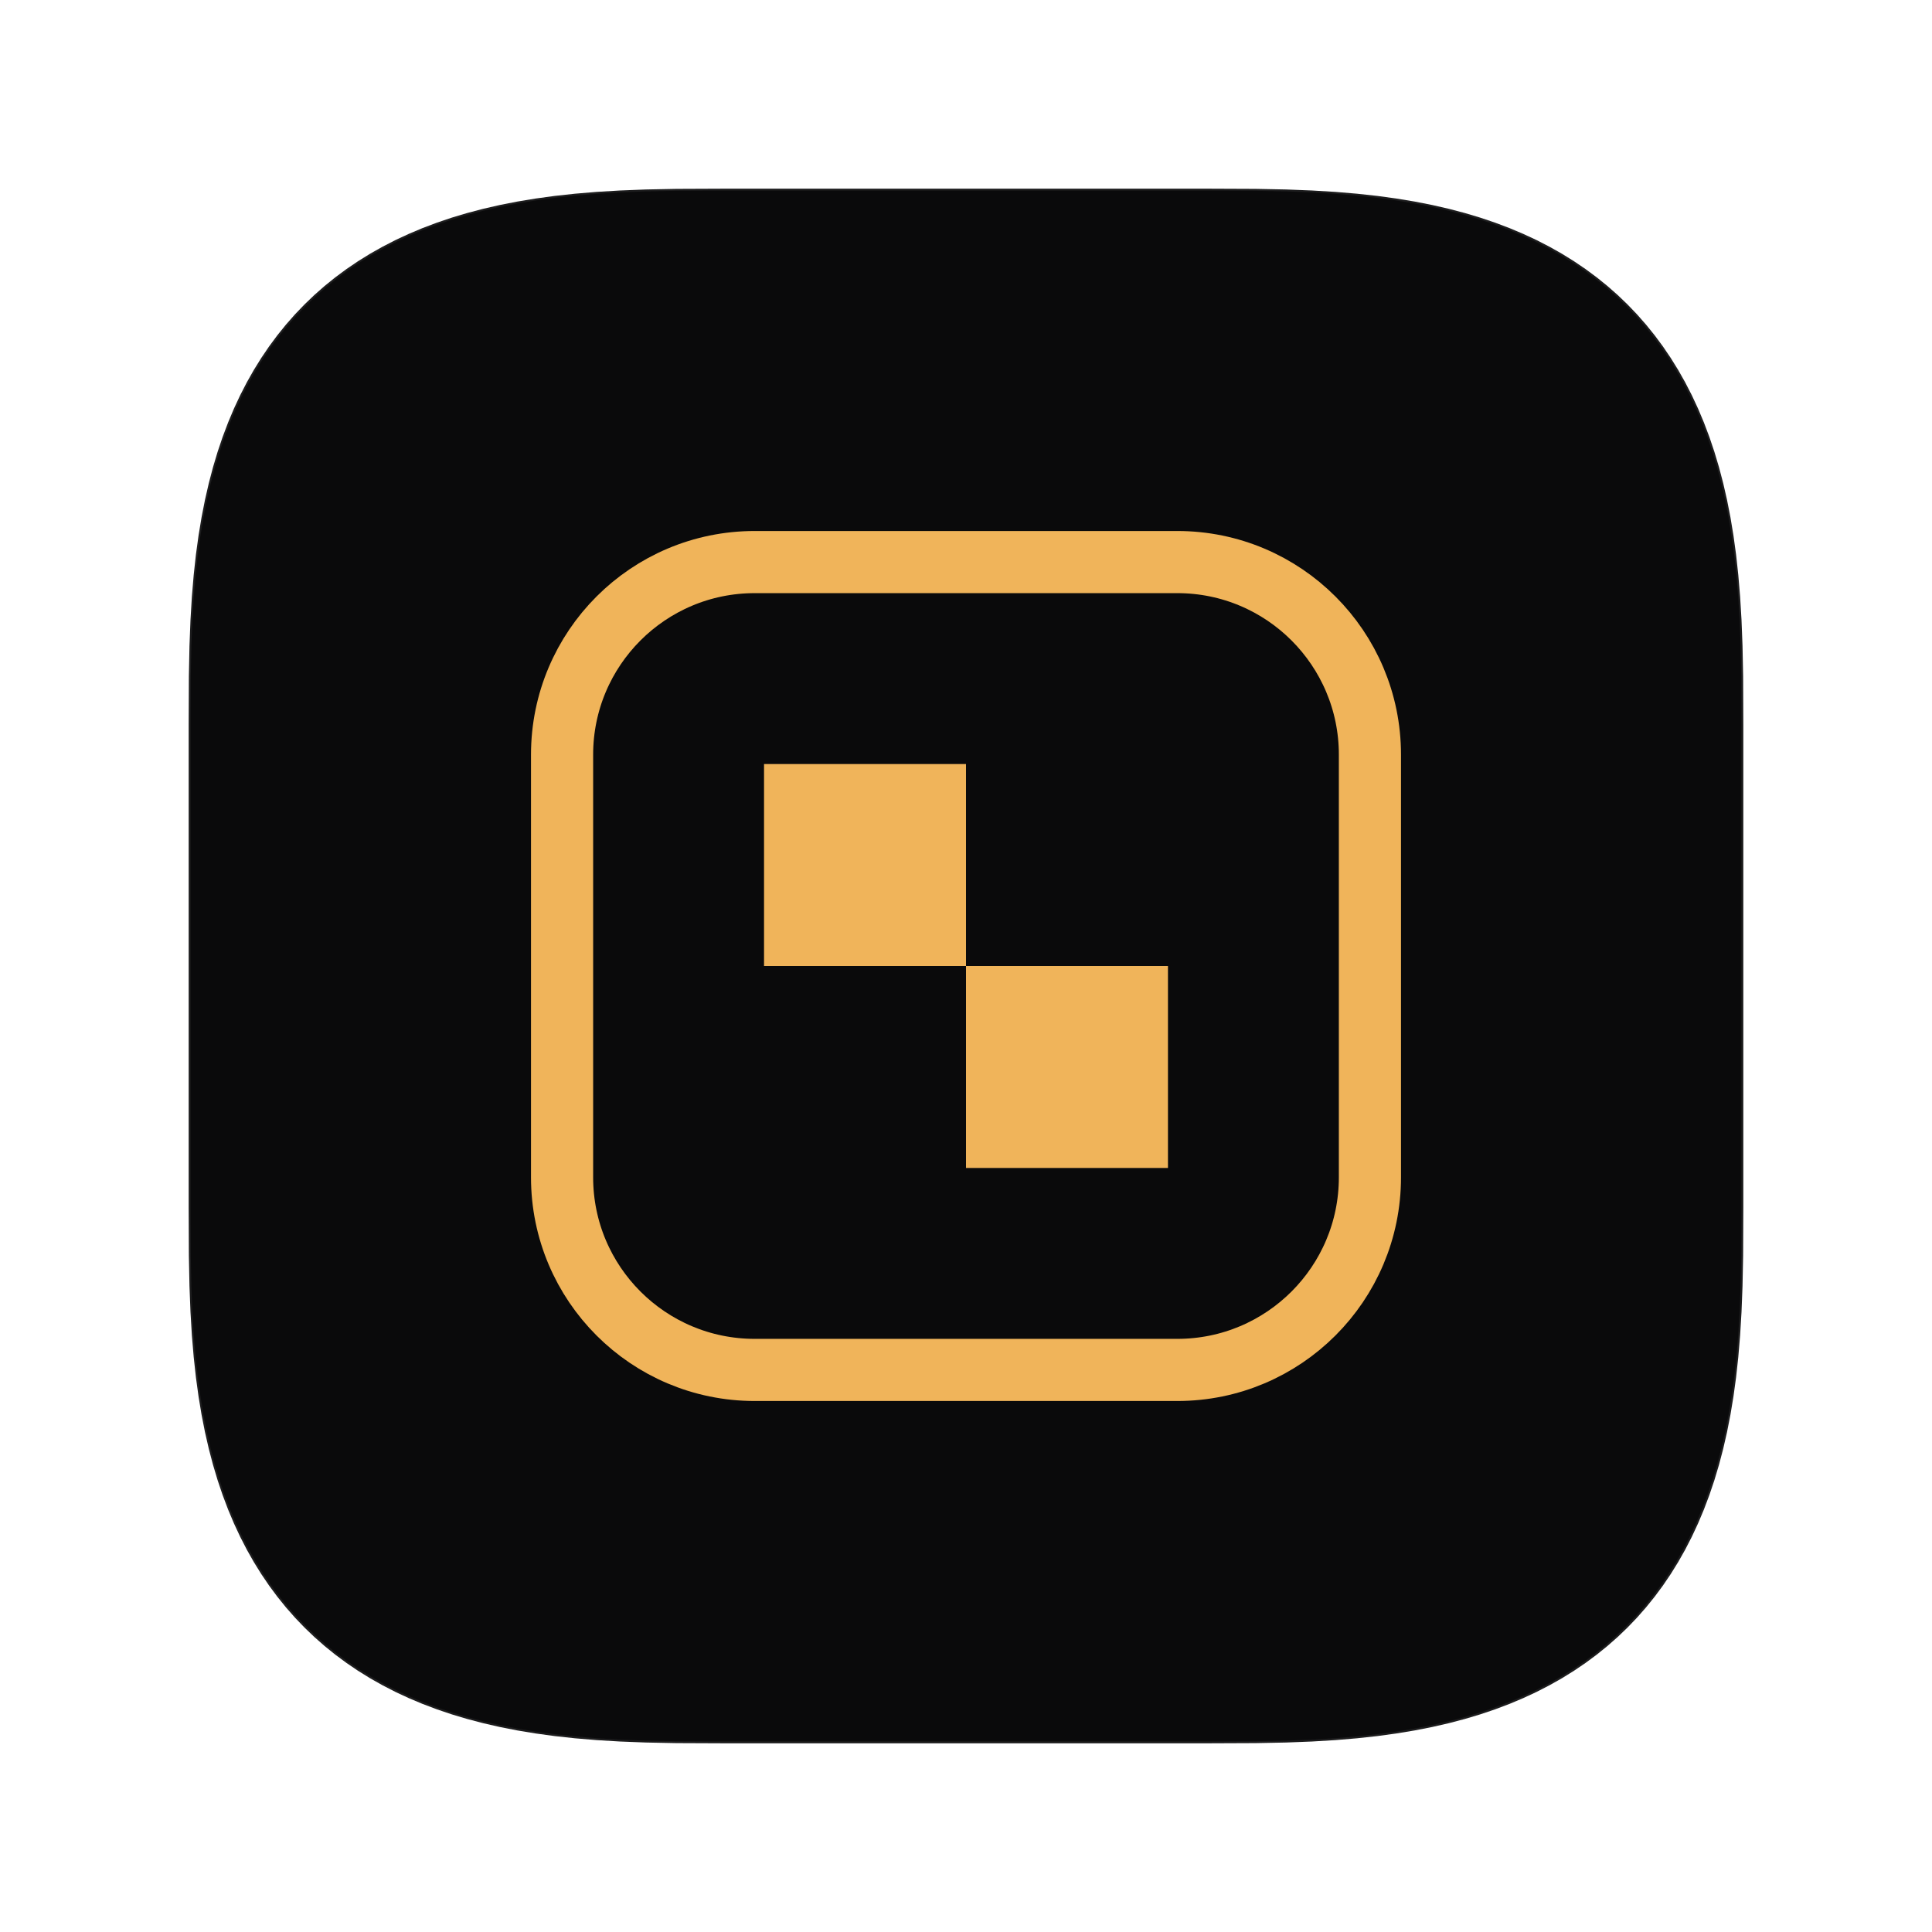
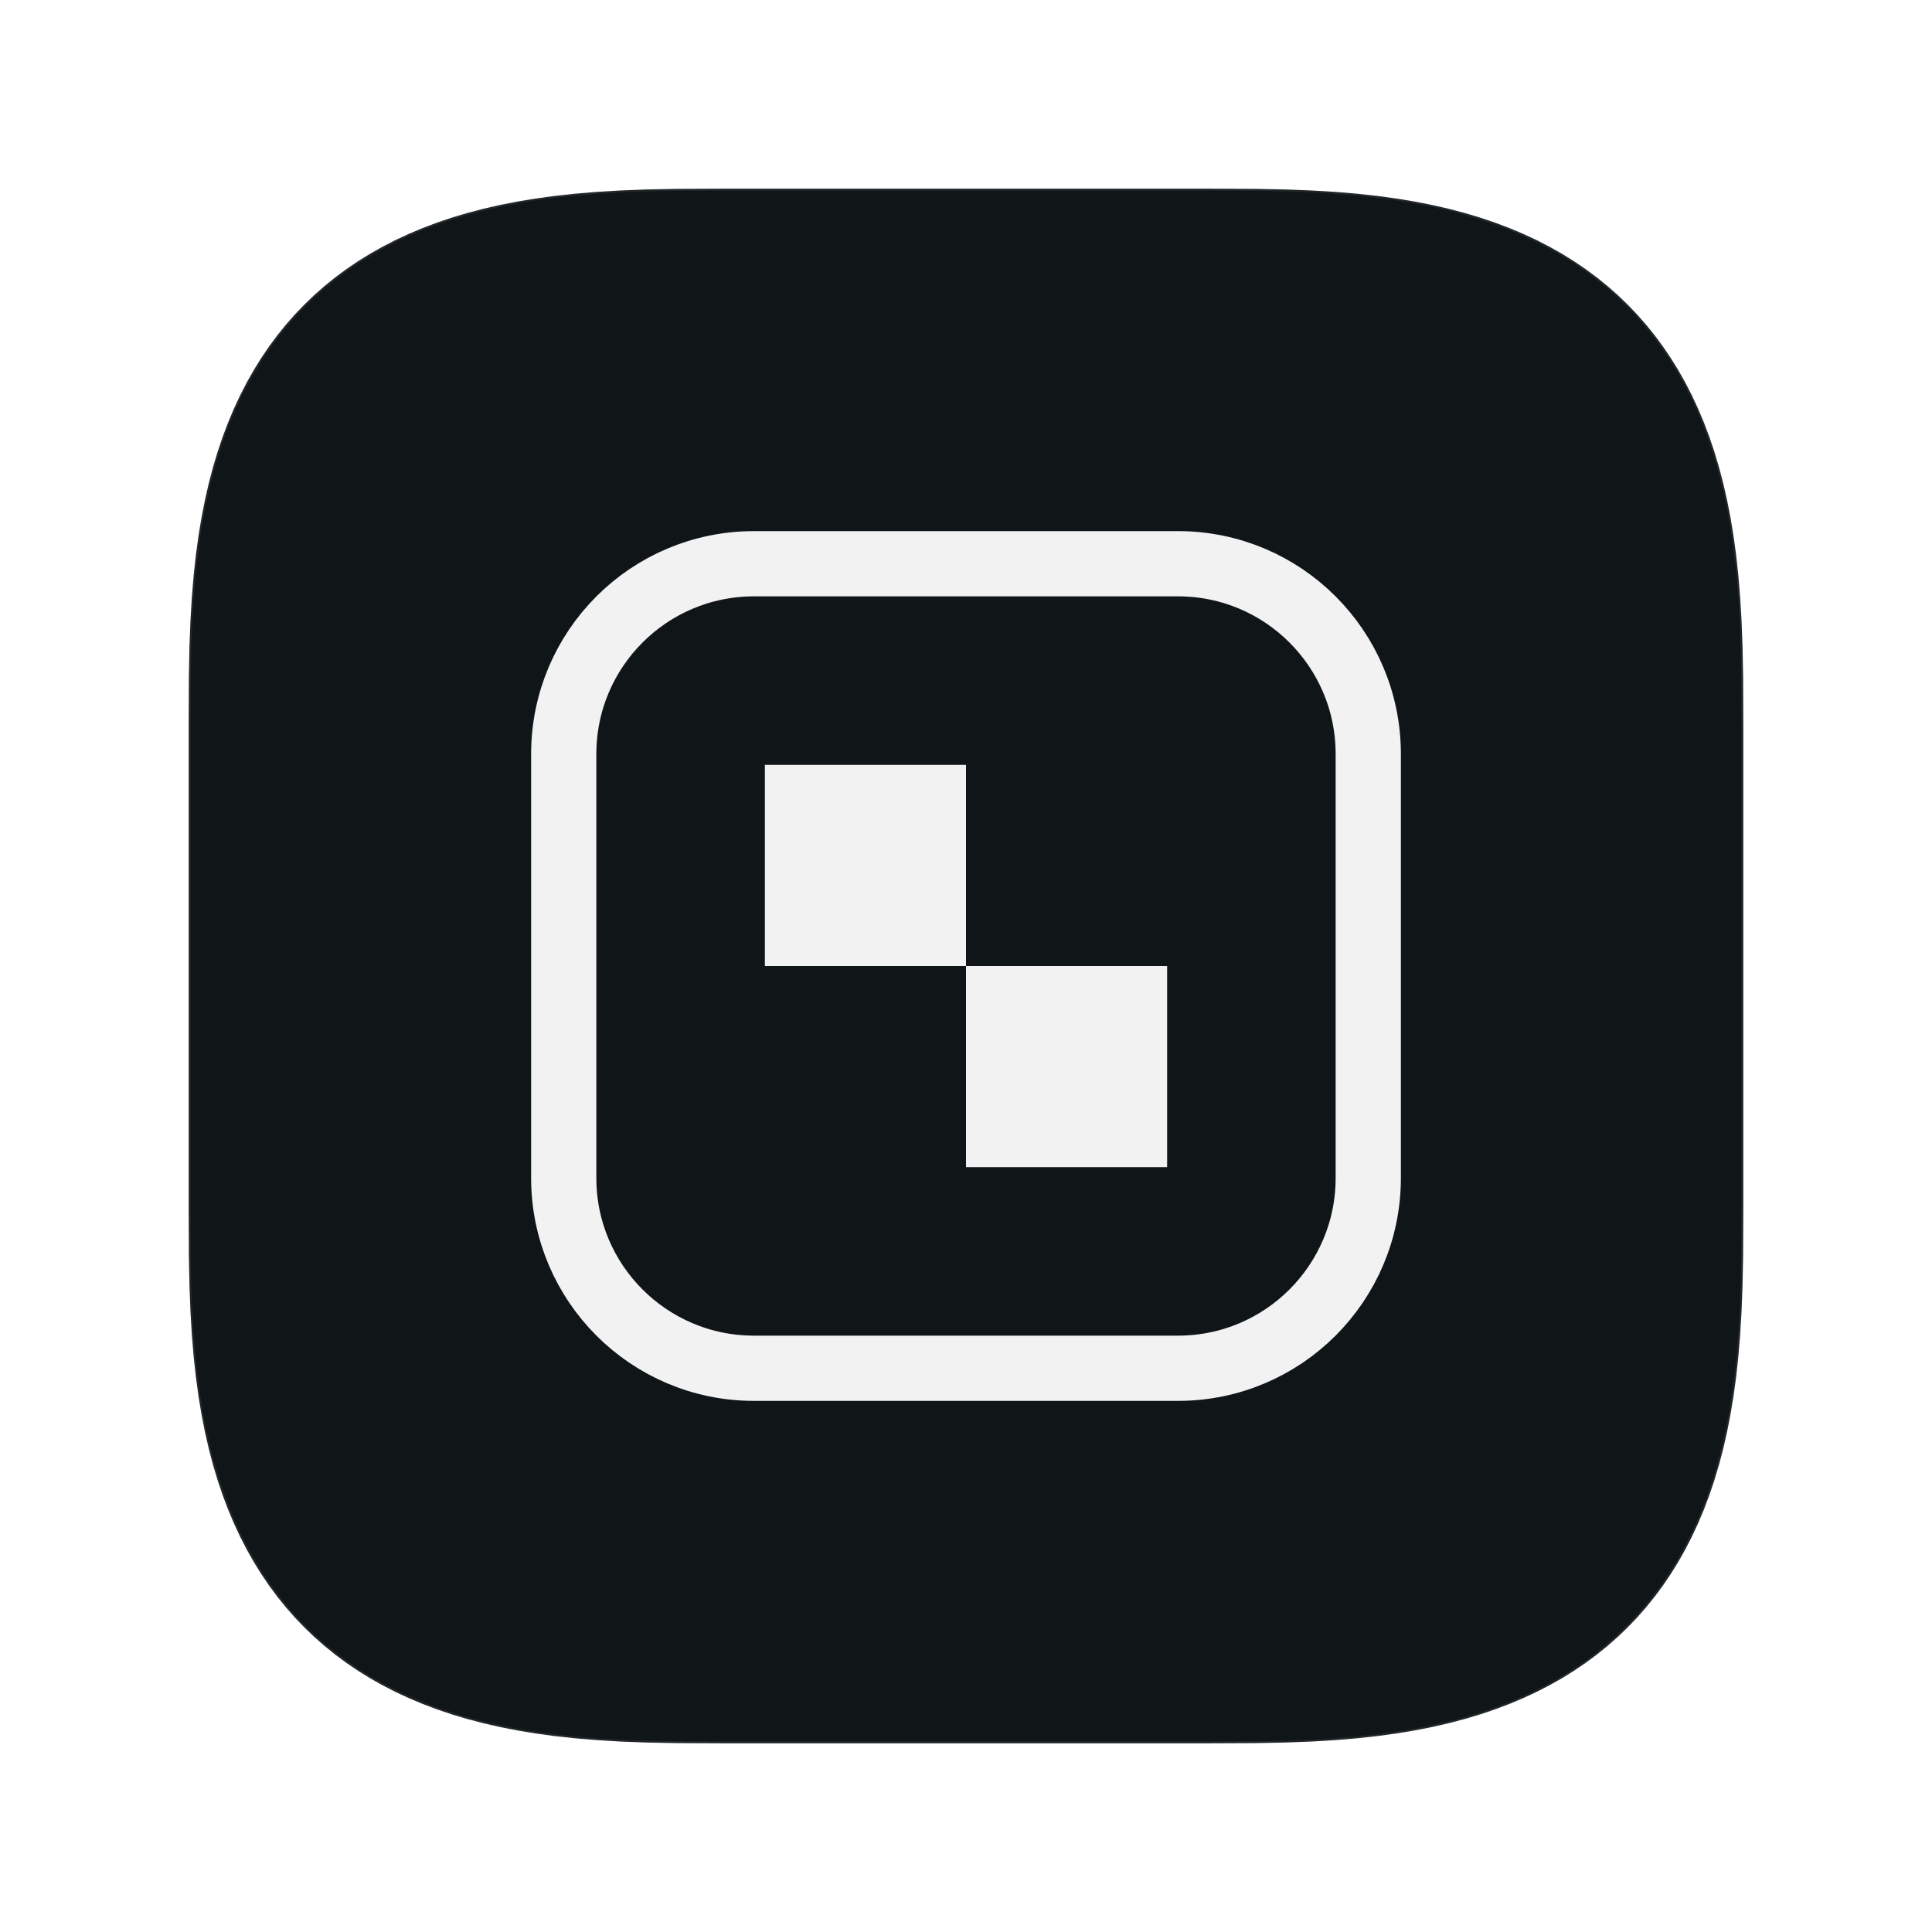
<svg xmlns="http://www.w3.org/2000/svg" viewBox="0 0 1024 1024" role="img" aria-label="Blink">
-   <path d="M384.28 100L639.72 100L639.72 100L665.513 100.107L681.656 100.427L695.424 100.961L707.826 101.709L719.281 102.67L730.016 103.844L740.167 105.232L749.827 106.833L759.059 108.646L767.909 110.673L776.413 112.912L784.598 115.364L792.484 118.028L800.088 120.905L807.424 123.994L814.502 127.295L821.331 130.808L827.918 134.534L834.269 138.473L840.389 142.625L846.282 146.99L851.951 151.569L857.398 156.363L862.626 161.374L867.637 166.602L872.431 172.049L877.01 177.718L881.375 183.611L885.527 189.731L889.466 196.082L893.192 202.669L896.705 209.498L900.006 216.576L903.095 223.912L905.972 231.516L908.636 239.402L911.088 247.587L913.327 256.091L915.354 264.941L917.167 274.173L918.768 283.833L920.156 293.984L921.33 304.719L922.291 316.174L923.039 328.576L923.573 342.344L923.893 358.487L924 384.28L924 639.72L924 639.72L923.893 665.513L923.573 681.656L923.039 695.424L922.291 707.826L921.33 719.281L920.156 730.016L918.768 740.167L917.167 749.827L915.354 759.059L913.327 767.909L911.088 776.413L908.636 784.598L905.972 792.484L903.095 800.088L900.006 807.424L896.705 814.502L893.192 821.331L889.466 827.918L885.527 834.269L881.375 840.389L877.01 846.282L872.431 851.951L867.637 857.398L862.626 862.626L857.398 867.637L851.951 872.431L846.282 877.01L840.389 881.375L834.269 885.527L827.918 889.466L821.331 893.192L814.502 896.705L807.424 900.006L800.088 903.095L792.484 905.972L784.598 908.636L776.413 911.088L767.909 913.327L759.059 915.354L749.827 917.167L740.167 918.768L730.016 920.156L719.281 921.33L707.826 922.291L695.424 923.039L681.656 923.573L665.513 923.893L639.72 924L384.28 924L384.28 924L358.487 923.893L342.344 923.573L328.576 923.039L316.174 922.291L304.719 921.33L293.984 920.156L283.833 918.768L274.173 917.167L264.941 915.354L256.091 913.327L247.587 911.088L239.402 908.636L231.516 905.972L223.912 903.095L216.576 900.006L209.498 896.705L202.669 893.192L196.082 889.466L189.731 885.527L183.611 881.375L177.718 877.01L172.049 872.431L166.602 867.637L161.374 862.626L156.363 857.398L151.569 851.951L146.99 846.282L142.625 840.389L138.473 834.269L134.534 827.918L130.808 821.331L127.295 814.502L123.994 807.424L120.905 800.088L118.028 792.484L115.364 784.598L112.912 776.413L110.673 767.909L108.646 759.059L106.833 749.827L105.232 740.167L103.844 730.016L102.67 719.281L101.709 707.826L100.961 695.424L100.427 681.656L100.107 665.513L100 639.72L100 384.28L100 384.28L100.107 358.487L100.427 342.344L100.961 328.576L101.709 316.174L102.67 304.719L103.844 293.984L105.232 283.833L106.833 274.173L108.646 264.941L110.673 256.091L112.912 247.587L115.364 239.402L118.028 231.516L120.905 223.912L123.994 216.576L127.295 209.498L130.808 202.669L134.534 196.082L138.473 189.731L142.625 183.611L146.99 177.718L151.569 172.049L156.363 166.602L161.374 161.374L166.602 156.363L172.049 151.569L177.718 146.99L183.611 142.625L189.731 138.473L196.082 134.534L202.669 130.808L209.498 127.295L216.576 123.994L223.912 120.905L231.516 118.028L239.402 115.364L247.587 112.912L256.091 110.673L264.941 108.646L274.173 106.833L283.833 105.232L293.984 103.844L304.719 102.67L316.174 101.709L328.576 100.961L342.344 100.427L358.487 100.107L384.28 100Z" fill="#0a0a0b" />
+   <path d="M384.28 100L639.72 100L639.72 100L665.513 100.107L681.656 100.427L695.424 100.961L707.826 101.709L719.281 102.67L730.016 103.844L740.167 105.232L749.827 106.833L759.059 108.646L767.909 110.673L776.413 112.912L784.598 115.364L792.484 118.028L800.088 120.905L807.424 123.994L814.502 127.295L821.331 130.808L827.918 134.534L834.269 138.473L840.389 142.625L846.282 146.99L851.951 151.569L857.398 156.363L862.626 161.374L867.637 166.602L872.431 172.049L877.01 177.718L881.375 183.611L885.527 189.731L889.466 196.082L893.192 202.669L896.705 209.498L900.006 216.576L903.095 223.912L905.972 231.516L908.636 239.402L911.088 247.587L913.327 256.091L915.354 264.941L917.167 274.173L918.768 283.833L920.156 293.984L921.33 304.719L922.291 316.174L923.039 328.576L923.573 342.344L923.893 358.487L924 384.28L924 639.72L924 639.72L923.893 665.513L923.573 681.656L923.039 695.424L922.291 707.826L921.33 719.281L920.156 730.016L918.768 740.167L917.167 749.827L915.354 759.059L913.327 767.909L911.088 776.413L908.636 784.598L905.972 792.484L903.095 800.088L900.006 807.424L896.705 814.502L893.192 821.331L889.466 827.918L885.527 834.269L881.375 840.389L877.01 846.282L872.431 851.951L867.637 857.398L862.626 862.626L857.398 867.637L851.951 872.431L846.282 877.01L840.389 881.375L834.269 885.527L827.918 889.466L821.331 893.192L814.502 896.705L807.424 900.006L800.088 903.095L792.484 905.972L784.598 908.636L776.413 911.088L767.909 913.327L759.059 915.354L749.827 917.167L740.167 918.768L730.016 920.156L719.281 921.33L707.826 922.291L695.424 923.039L681.656 923.573L665.513 923.893L639.72 924L384.28 924L384.28 924L358.487 923.893L342.344 923.573L328.576 923.039L316.174 922.291L304.719 921.33L293.984 920.156L283.833 918.768L274.173 917.167L264.941 915.354L256.091 913.327L247.587 911.088L239.402 908.636L231.516 905.972L223.912 903.095L216.576 900.006L209.498 896.705L202.669 893.192L196.082 889.466L189.731 885.527L183.611 881.375L177.718 877.01L172.049 872.431L166.602 867.637L161.374 862.626L156.363 857.398L151.569 851.951L146.99 846.282L142.625 840.389L138.473 834.269L134.534 827.918L130.808 821.331L127.295 814.502L123.994 807.424L120.905 800.088L118.028 792.484L115.364 784.598L112.912 776.413L110.673 767.909L108.646 759.059L106.833 749.827L105.232 740.167L103.844 730.016L102.67 719.281L101.709 707.826L100.961 695.424L100.427 681.656L100.107 665.513L100 639.72L100 384.28L100 384.28L100.107 358.487L100.427 342.344L100.961 328.576L101.709 316.174L102.67 304.719L103.844 293.984L105.232 283.833L106.833 274.173L108.646 264.941L110.673 256.091L112.912 247.587L115.364 239.402L118.028 231.516L120.905 223.912L123.994 216.576L127.295 209.498L130.808 202.669L134.534 196.082L138.473 189.731L142.625 183.611L146.99 177.718L151.569 172.049L156.363 166.602L161.374 161.374L166.602 156.363L172.049 151.569L177.718 146.99L183.611 142.625L189.731 138.473L196.082 134.534L202.669 130.808L209.498 127.295L216.576 123.994L223.912 120.905L231.516 118.028L239.402 115.364L247.587 112.912L256.091 110.673L264.941 108.646L274.173 106.833L283.833 105.232L293.984 103.844L304.719 102.67L316.174 101.709L328.576 100.961L342.344 100.427L358.487 100.107L384.28 100Z" fill="#101518" />
  <path d="M384.28 100L639.72 100L639.72 100L665.513 100.107L681.656 100.427L695.424 100.961L707.826 101.709L719.281 102.67L730.016 103.844L740.167 105.232L749.827 106.833L759.059 108.646L767.909 110.673L776.413 112.912L784.598 115.364L792.484 118.028L800.088 120.905L807.424 123.994L814.502 127.295L821.331 130.808L827.918 134.534L834.269 138.473L840.389 142.625L846.282 146.99L851.951 151.569L857.398 156.363L862.626 161.374L867.637 166.602L872.431 172.049L877.01 177.718L881.375 183.611L885.527 189.731L889.466 196.082L893.192 202.669L896.705 209.498L900.006 216.576L903.095 223.912L905.972 231.516L908.636 239.402L911.088 247.587L913.327 256.091L915.354 264.941L917.167 274.173L918.768 283.833L920.156 293.984L921.33 304.719L922.291 316.174L923.039 328.576L923.573 342.344L923.893 358.487L924 384.28L924 639.72L924 639.72L923.893 665.513L923.573 681.656L923.039 695.424L922.291 707.826L921.33 719.281L920.156 730.016L918.768 740.167L917.167 749.827L915.354 759.059L913.327 767.909L911.088 776.413L908.636 784.598L905.972 792.484L903.095 800.088L900.006 807.424L896.705 814.502L893.192 821.331L889.466 827.918L885.527 834.269L881.375 840.389L877.01 846.282L872.431 851.951L867.637 857.398L862.626 862.626L857.398 867.637L851.951 872.431L846.282 877.01L840.389 881.375L834.269 885.527L827.918 889.466L821.331 893.192L814.502 896.705L807.424 900.006L800.088 903.095L792.484 905.972L784.598 908.636L776.413 911.088L767.909 913.327L759.059 915.354L749.827 917.167L740.167 918.768L730.016 920.156L719.281 921.33L707.826 922.291L695.424 923.039L681.656 923.573L665.513 923.893L639.72 924L384.28 924L384.28 924L358.487 923.893L342.344 923.573L328.576 923.039L316.174 922.291L304.719 921.33L293.984 920.156L283.833 918.768L274.173 917.167L264.941 915.354L256.091 913.327L247.587 911.088L239.402 908.636L231.516 905.972L223.912 903.095L216.576 900.006L209.498 896.705L202.669 893.192L196.082 889.466L189.731 885.527L183.611 881.375L177.718 877.01L172.049 872.431L166.602 867.637L161.374 862.626L156.363 857.398L151.569 851.951L146.99 846.282L142.625 840.389L138.473 834.269L134.534 827.918L130.808 821.331L127.295 814.502L123.994 807.424L120.905 800.088L118.028 792.484L115.364 784.598L112.912 776.413L110.673 767.909L108.646 759.059L106.833 749.827L105.232 740.167L103.844 730.016L102.67 719.281L101.709 707.826L100.961 695.424L100.427 681.656L100.107 665.513L100 639.72L100 384.28L100 384.28L100.107 358.487L100.427 342.344L100.961 328.576L101.709 316.174L102.67 304.719L103.844 293.984L105.232 283.833L106.833 274.173L108.646 264.941L110.673 256.091L112.912 247.587L115.364 239.402L118.028 231.516L120.905 223.912L123.994 216.576L127.295 209.498L130.808 202.669L134.534 196.082L138.473 189.731L142.625 183.611L146.99 177.718L151.569 172.049L156.363 166.602L161.374 161.374L166.602 156.363L172.049 151.569L177.718 146.99L183.611 142.625L189.731 138.473L196.082 134.534L202.669 130.808L209.498 127.295L216.576 123.994L223.912 120.905L231.516 118.028L239.402 115.364L247.587 112.912L256.091 110.673L264.941 108.646L274.173 106.833L283.833 105.232L293.984 103.844L304.719 102.67L316.174 101.709L328.576 100.961L342.344 100.427L358.487 100.107L384.28 100Z" fill="none" stroke="rgba(255,255,255,.08)" stroke-width="2" />
-   <svg viewBox="0 0 18 18" fill="none" aria-hidden="true" x="215.567" y="215.567" width="592.866" height="592.866">
-     <rect x="2.5" y="2.5" width="13" height="13" rx="3.1" stroke="#f0b45a" stroke-width="1" />
-     <rect x="5.75" y="5.75" width="3.25" height="3.25" fill="#f0b45a" />
-     <rect x="9" y="9" width="3.25" height="3.25" fill="#f0b45a" />
+   <svg viewBox="0 0 20 20" fill="none" aria-hidden="true" x="223.881" y="223.881" width="576.237" height="576.237">
+     <rect x="2.6" y="2.6" width="14.8" height="14.8" rx="3.5" stroke="#f2f2f2" stroke-width="1.2" />
+     <rect x="6.3" y="6.3" width="3.7" height="3.7" fill="#f2f2f2" />
+     <rect x="10" y="10" width="3.7" height="3.7" fill="#f2f2f2" />
  </svg>
</svg>
